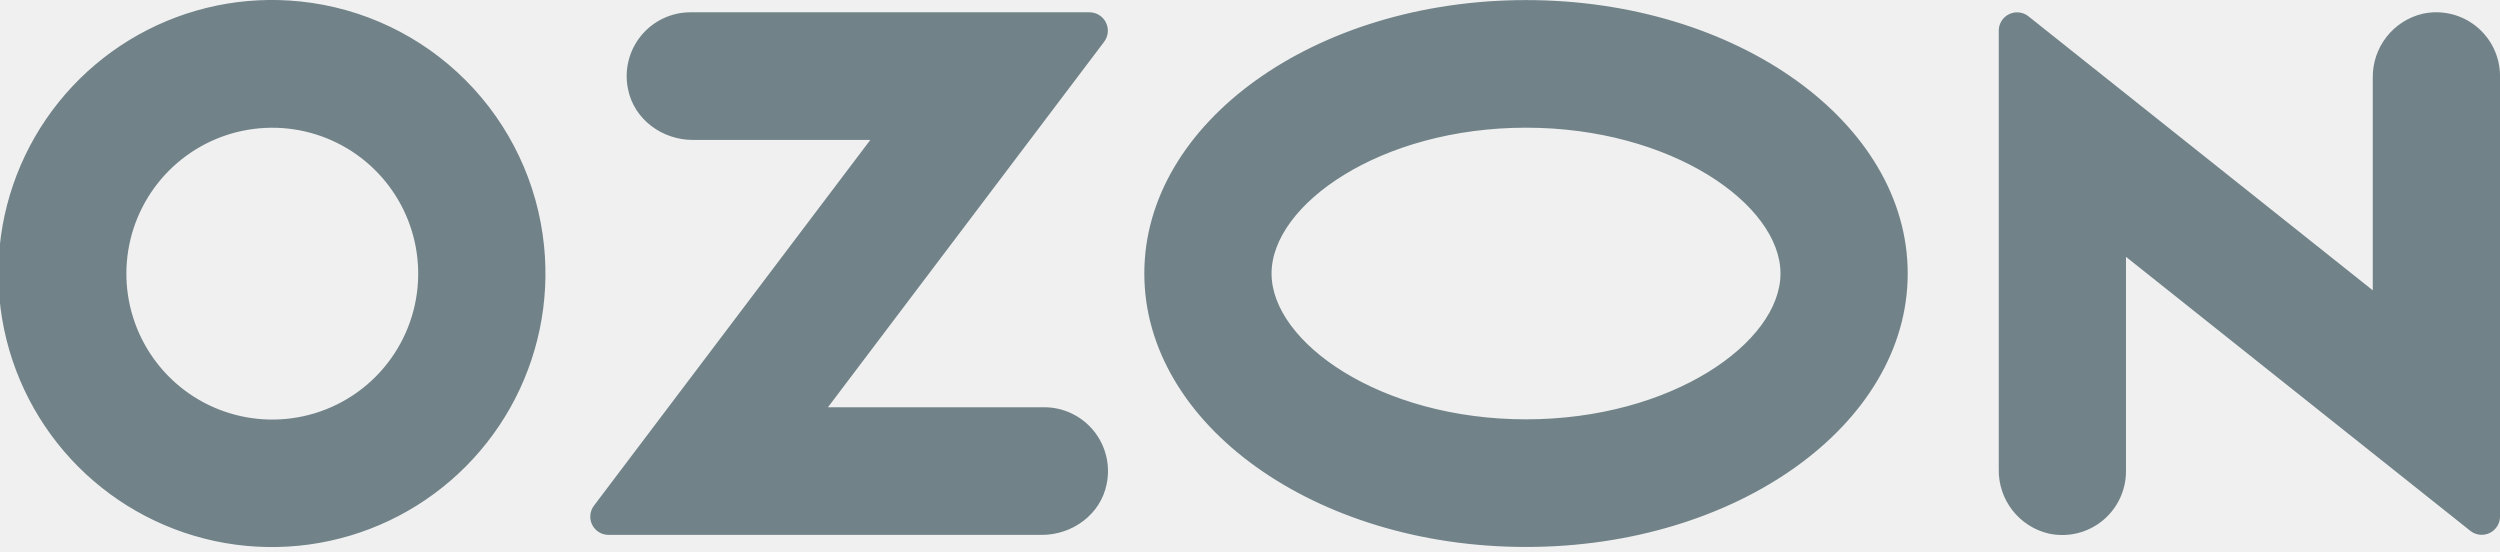
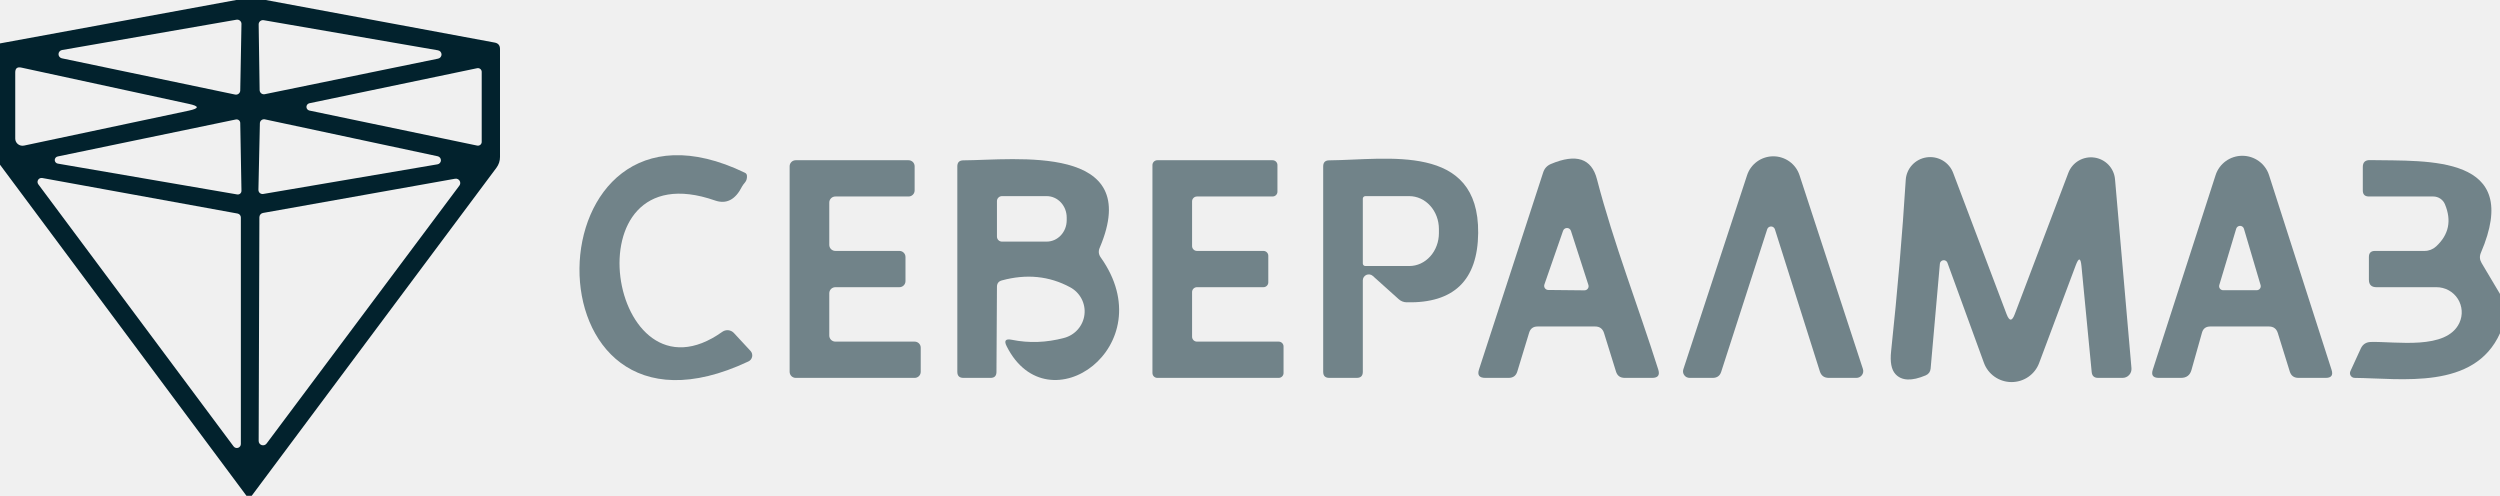
- <svg xmlns="http://www.w3.org/2000/svg" width="127" height="28" viewBox="0 0 127 28" fill="none">
-   <g id="OZON_2019 1" clip-path="url(#clip0_182_1657)">
-     <path id="Vector" fill-rule="evenodd" clip-rule="evenodd" d="M15.268 0.075C12.413 -0.226 9.535 0.365 7.029 1.766C4.523 3.168 2.513 5.311 1.275 7.901C0.037 10.491 -0.369 13.401 0.114 16.231C0.597 19.061 1.944 21.672 3.971 23.705C5.998 25.739 8.605 27.094 11.433 27.586C14.262 28.077 17.173 27.68 19.767 26.45C22.361 25.22 24.511 23.216 25.92 20.715C27.329 18.214 27.929 15.338 27.637 12.481C27.316 9.307 25.91 6.34 23.657 4.08C21.404 1.82 18.442 0.406 15.268 0.075ZM14.818 21.248C13.282 21.454 11.721 21.174 10.353 20.447C8.985 19.72 7.879 18.582 7.191 17.194C6.503 15.805 6.267 14.236 6.517 12.707C6.766 11.178 7.489 9.766 8.583 8.669C9.677 7.571 11.087 6.844 12.615 6.59C14.143 6.336 15.713 6.566 17.103 7.25C18.494 7.934 19.635 9.036 20.366 10.402C21.098 11.768 21.383 13.328 21.182 14.864C20.971 16.48 20.233 17.981 19.082 19.136C17.932 20.29 16.433 21.032 14.818 21.248ZM35.069 0.624C34.587 0.625 34.112 0.734 33.677 0.942C33.242 1.15 32.859 1.453 32.556 1.827C32.253 2.202 32.037 2.64 31.925 3.108C31.812 3.577 31.805 4.065 31.905 4.536C32.21 6.064 33.637 7.108 35.191 7.108H44.212L30.173 25.687C30.069 25.824 30.006 25.987 29.99 26.159C29.973 26.33 30.005 26.502 30.082 26.657C30.158 26.811 30.276 26.941 30.422 27.032C30.567 27.123 30.736 27.171 30.908 27.172H52.93C54.483 27.172 55.911 26.128 56.216 24.6C56.316 24.129 56.309 23.641 56.196 23.172C56.084 22.704 55.868 22.266 55.565 21.892C55.262 21.517 54.879 21.214 54.445 21.006C54.01 20.798 53.535 20.689 53.053 20.688H42.061L56.09 2.123C56.194 1.985 56.258 1.82 56.275 1.647C56.291 1.474 56.259 1.3 56.182 1.144C56.105 0.988 55.986 0.857 55.838 0.766C55.691 0.674 55.521 0.625 55.347 0.624H35.069ZM123.067 0.699C122.338 0.872 121.69 1.289 121.23 1.881C120.77 2.473 120.526 3.204 120.537 3.953V14.748L103.045 0.828C102.908 0.719 102.743 0.651 102.569 0.632C102.395 0.613 102.219 0.643 102.061 0.72C101.904 0.796 101.771 0.915 101.678 1.064C101.585 1.212 101.536 1.384 101.537 1.559V23.849C101.525 24.598 101.769 25.329 102.229 25.921C102.689 26.512 103.337 26.93 104.066 27.103C104.539 27.207 105.03 27.204 105.502 27.093C105.974 26.982 106.415 26.767 106.793 26.463C107.17 26.159 107.475 25.774 107.684 25.336C107.893 24.899 108.001 24.42 108 23.936V13.047L125.493 26.967C125.63 27.076 125.795 27.144 125.969 27.163C126.143 27.182 126.319 27.152 126.477 27.076C126.634 26.999 126.767 26.88 126.86 26.732C126.952 26.583 127.001 26.411 127.001 26.236V3.865C127.001 3.381 126.893 2.902 126.684 2.465C126.475 2.028 126.17 1.643 125.793 1.339C125.415 1.035 124.974 0.82 124.503 0.709C124.031 0.598 123.54 0.595 123.067 0.699ZM77.522 6.487C84.921 6.487 90.449 10.397 90.449 13.895C90.449 17.392 84.921 21.302 77.522 21.302C70.123 21.302 64.595 17.392 64.595 13.895C64.595 10.397 70.123 6.487 77.522 6.487ZM77.522 0.004C66.812 0.004 58.131 6.223 58.131 13.895C58.131 21.566 66.812 27.786 77.522 27.786C88.231 27.786 96.912 21.566 96.912 13.895C96.912 6.223 88.231 0.004 77.522 0.004Z" fill="#718389" />
-   </g>
-   <defs>
-     <clipPath id="clip0_182_1657">
-       <rect width="127" height="27.8" fill="white" transform="translate(0 -0.000976562)" />
-     </clipPath>
-   </defs>
+ <svg xmlns="http://www.w3.org/2000/svg" width="237" height="47" viewBox="0 0 237 47" fill="none">
+   <path d="M22.394 0H25.191L46.891 4.035C47.23 4.096 47.4 4.299 47.4 4.643V14.88C47.4 15.254 47.288 15.594 47.065 15.9L23.862 47H23.365L0 15.613V4.115L22.394 0ZM22.29 8.964C22.347 8.976 22.407 8.975 22.464 8.962C22.521 8.948 22.575 8.923 22.621 8.887C22.667 8.851 22.705 8.805 22.731 8.753C22.758 8.701 22.773 8.644 22.775 8.586L22.891 2.281C22.893 2.221 22.882 2.161 22.859 2.106C22.835 2.051 22.799 2.002 22.753 1.962C22.708 1.923 22.654 1.894 22.596 1.877C22.538 1.861 22.476 1.858 22.417 1.869L5.861 4.746C5.773 4.766 5.694 4.815 5.637 4.885C5.58 4.954 5.548 5.041 5.547 5.131C5.546 5.221 5.575 5.309 5.63 5.38C5.685 5.452 5.762 5.503 5.85 5.525L22.29 8.964ZM24.995 1.914C24.936 1.904 24.876 1.907 24.819 1.923C24.761 1.938 24.708 1.966 24.663 2.005C24.617 2.043 24.581 2.091 24.557 2.144C24.532 2.198 24.52 2.257 24.521 2.316L24.613 8.54C24.614 8.599 24.628 8.658 24.654 8.711C24.679 8.764 24.717 8.811 24.763 8.849C24.81 8.886 24.864 8.913 24.922 8.927C24.98 8.941 25.04 8.942 25.099 8.93L41.527 5.56C41.621 5.543 41.706 5.493 41.766 5.42C41.827 5.346 41.859 5.254 41.858 5.159C41.857 5.065 41.821 4.974 41.759 4.902C41.696 4.831 41.61 4.783 41.516 4.769L24.995 1.914ZM17.896 9.847L2.023 6.408C1.638 6.324 1.445 6.477 1.445 6.867V13.137C1.444 13.238 1.467 13.337 1.51 13.428C1.554 13.52 1.618 13.6 1.698 13.664C1.778 13.727 1.871 13.773 1.972 13.797C2.072 13.821 2.176 13.822 2.278 13.802L17.896 10.489C18.906 10.275 18.906 10.061 17.896 9.847ZM45.238 13.802C45.29 13.812 45.343 13.811 45.394 13.798C45.445 13.786 45.492 13.762 45.533 13.729C45.574 13.697 45.607 13.655 45.63 13.608C45.653 13.562 45.665 13.51 45.666 13.458V6.809C45.665 6.757 45.653 6.706 45.63 6.659C45.607 6.612 45.574 6.571 45.533 6.538C45.492 6.505 45.445 6.482 45.394 6.469C45.343 6.457 45.29 6.455 45.238 6.465L29.319 9.79C29.242 9.81 29.174 9.854 29.125 9.916C29.077 9.979 29.05 10.055 29.05 10.134C29.05 10.212 29.077 10.289 29.125 10.351C29.174 10.413 29.242 10.458 29.319 10.478L45.238 13.802ZM22.486 18.433C22.536 18.442 22.588 18.439 22.637 18.425C22.686 18.412 22.731 18.388 22.77 18.355C22.808 18.322 22.839 18.282 22.86 18.236C22.881 18.19 22.891 18.14 22.891 18.089L22.775 11.658C22.774 11.608 22.762 11.558 22.74 11.512C22.718 11.467 22.686 11.427 22.646 11.395C22.606 11.363 22.56 11.341 22.51 11.329C22.461 11.317 22.409 11.316 22.359 11.326L5.468 14.834C5.389 14.85 5.317 14.893 5.267 14.955C5.216 15.018 5.189 15.096 5.19 15.177C5.191 15.257 5.221 15.334 5.274 15.395C5.327 15.456 5.4 15.497 5.48 15.51L22.486 18.433ZM25.11 11.314C25.053 11.303 24.994 11.303 24.938 11.317C24.881 11.33 24.828 11.356 24.783 11.392C24.738 11.428 24.701 11.474 24.676 11.526C24.65 11.578 24.637 11.635 24.636 11.693L24.498 17.986C24.495 18.045 24.506 18.103 24.529 18.157C24.552 18.211 24.587 18.259 24.631 18.297C24.676 18.336 24.729 18.364 24.785 18.379C24.842 18.395 24.902 18.398 24.96 18.387L41.469 15.579C41.561 15.565 41.644 15.519 41.705 15.449C41.766 15.38 41.8 15.291 41.801 15.2C41.803 15.108 41.771 15.018 41.712 14.947C41.654 14.876 41.572 14.828 41.481 14.811L25.11 11.314ZM22.833 20.611C22.832 20.524 22.8 20.439 22.743 20.372C22.686 20.305 22.608 20.26 22.521 20.244L4 16.874C3.925 16.862 3.849 16.872 3.78 16.903C3.711 16.935 3.653 16.985 3.614 17.049C3.574 17.113 3.554 17.187 3.557 17.262C3.56 17.337 3.586 17.41 3.63 17.47L22.139 42.312C22.186 42.377 22.253 42.427 22.329 42.452C22.406 42.478 22.489 42.479 22.567 42.455C22.644 42.43 22.711 42.382 22.759 42.317C22.807 42.252 22.833 42.174 22.833 42.094V20.611ZM24.521 41.796C24.519 41.883 24.546 41.969 24.596 42.041C24.647 42.112 24.72 42.166 24.803 42.194C24.887 42.222 24.978 42.223 25.062 42.197C25.146 42.171 25.22 42.118 25.272 42.048L43.55 17.596C43.6 17.53 43.629 17.451 43.632 17.368C43.636 17.286 43.615 17.204 43.571 17.134C43.528 17.063 43.464 17.008 43.388 16.974C43.312 16.939 43.228 16.929 43.146 16.943L24.937 20.187C24.841 20.203 24.754 20.252 24.69 20.325C24.627 20.399 24.591 20.492 24.59 20.588L24.521 41.796Z" fill="#02222D" />
+   <path d="M70.627 16.381C70.679 16.405 70.724 16.444 70.756 16.492C70.789 16.541 70.808 16.597 70.812 16.656C70.827 16.9 70.773 17.103 70.65 17.264C70.496 17.447 70.396 17.584 70.349 17.676C69.717 18.937 68.862 19.38 67.783 19.006C53.702 14.088 57.713 39.124 68.477 31.455C68.642 31.338 68.845 31.285 69.048 31.306C69.25 31.327 69.438 31.421 69.575 31.57L71.147 33.266C71.215 33.339 71.264 33.427 71.291 33.522C71.318 33.617 71.323 33.717 71.303 33.814C71.284 33.911 71.242 34.003 71.181 34.081C71.12 34.159 71.041 34.221 70.951 34.264C49.216 44.523 50.083 6.442 70.627 16.381Z" fill="#718389" />
+   <path d="M79.193 32.385H86.707C86.861 32.385 87.008 32.445 87.116 32.553C87.225 32.66 87.285 32.806 87.285 32.958V35.25C87.285 35.402 87.225 35.548 87.116 35.656C87.008 35.763 86.861 35.824 86.707 35.824H75.436C75.282 35.824 75.135 35.763 75.027 35.656C74.918 35.548 74.857 35.402 74.857 35.25V15.763C74.857 15.611 74.918 15.465 75.027 15.357C75.135 15.25 75.282 15.19 75.436 15.19H86.129C86.283 15.19 86.43 15.25 86.538 15.357C86.647 15.465 86.707 15.611 86.707 15.763V18.055C86.707 18.207 86.647 18.353 86.538 18.461C86.43 18.568 86.283 18.628 86.129 18.628H79.193C79.04 18.628 78.892 18.689 78.784 18.796C78.676 18.904 78.615 19.05 78.615 19.202V23.214C78.615 23.366 78.676 23.512 78.784 23.619C78.892 23.727 79.04 23.787 79.193 23.787H85.262C85.416 23.787 85.563 23.847 85.671 23.955C85.779 24.062 85.84 24.208 85.84 24.36V26.653C85.84 26.805 85.779 26.951 85.671 27.058C85.563 27.166 85.416 27.226 85.262 27.226H79.193C79.04 27.226 78.892 27.286 78.784 27.394C78.676 27.501 78.615 27.647 78.615 27.799V31.811C78.615 31.963 78.676 32.109 78.784 32.217C78.892 32.324 79.04 32.385 79.193 32.385Z" fill="#718389" />
+   <path d="M94.511 27.191L94.465 35.273C94.457 35.639 94.272 35.823 93.91 35.823H91.332C90.947 35.823 90.754 35.632 90.754 35.25V15.773C90.754 15.391 90.947 15.2 91.332 15.2C96.199 15.177 108.477 13.538 104.257 23.477C104.111 23.805 104.142 24.115 104.35 24.405C110.327 32.808 99.332 40.592 95.436 32.831C95.159 32.296 95.32 32.09 95.922 32.212C97.54 32.54 99.186 32.483 100.858 32.04C101.37 31.909 101.829 31.627 102.177 31.233C102.524 30.838 102.744 30.349 102.806 29.828C102.869 29.308 102.771 28.781 102.527 28.317C102.282 27.852 101.902 27.472 101.436 27.225C99.463 26.163 97.309 25.949 94.974 26.583C94.665 26.667 94.511 26.87 94.511 27.191ZM94.511 19.063V22.433C94.511 22.558 94.561 22.678 94.65 22.766C94.739 22.854 94.859 22.904 94.985 22.904H99.228C99.477 22.904 99.724 22.851 99.954 22.749C100.184 22.647 100.393 22.498 100.569 22.309C100.745 22.121 100.885 21.897 100.98 21.651C101.075 21.405 101.124 21.141 101.124 20.874V20.622C101.124 20.084 100.924 19.568 100.569 19.188C100.213 18.807 99.731 18.593 99.228 18.593H94.985C94.859 18.593 94.739 18.643 94.65 18.731C94.561 18.819 94.511 18.939 94.511 19.063Z" fill="#718389" />
+   <path d="M113.009 19.087V23.328C113.009 23.45 113.058 23.567 113.145 23.653C113.231 23.739 113.349 23.787 113.472 23.787H119.772C119.895 23.787 120.013 23.835 120.099 23.921C120.186 24.007 120.235 24.124 120.235 24.246V26.767C120.235 26.889 120.186 27.006 120.099 27.092C120.013 27.178 119.895 27.226 119.772 27.226H113.472C113.349 27.226 113.231 27.274 113.145 27.36C113.058 27.446 113.009 27.563 113.009 27.685V31.926C113.009 32.048 113.058 32.164 113.145 32.25C113.231 32.336 113.349 32.385 113.472 32.385H121.218C121.34 32.385 121.458 32.433 121.545 32.519C121.631 32.605 121.68 32.721 121.68 32.843V35.365C121.68 35.487 121.631 35.603 121.545 35.689C121.458 35.775 121.34 35.824 121.218 35.824H109.714C109.592 35.824 109.474 35.775 109.387 35.689C109.301 35.603 109.252 35.487 109.252 35.365V15.648C109.252 15.526 109.301 15.41 109.387 15.324C109.474 15.238 109.592 15.19 109.714 15.19H120.64C120.762 15.19 120.88 15.238 120.967 15.324C121.053 15.41 121.102 15.526 121.102 15.648V18.17C121.102 18.292 121.053 18.408 120.967 18.494C120.88 18.58 120.762 18.628 120.64 18.628H113.472C113.349 18.628 113.231 18.677 113.145 18.763C113.058 18.849 113.009 18.965 113.009 19.087Z" fill="#718389" />
+   <path d="M130.143 26.159C130.062 26.086 129.961 26.038 129.853 26.02C129.745 26.003 129.634 26.016 129.534 26.06C129.433 26.104 129.348 26.175 129.288 26.266C129.228 26.357 129.195 26.463 129.195 26.572V35.25C129.195 35.632 129.002 35.823 128.617 35.823H126.016C125.63 35.823 125.438 35.632 125.438 35.25V15.773C125.438 15.391 125.63 15.2 126.016 15.2C131.507 15.154 140.212 13.492 140.131 22.09C140.085 26.576 137.819 28.765 133.334 28.658C133.059 28.651 132.796 28.545 132.594 28.36L130.143 26.159ZM129.195 18.834V24.978C129.195 25.042 129.22 25.104 129.266 25.149C129.311 25.194 129.373 25.219 129.438 25.219H133.6C133.968 25.219 134.334 25.139 134.675 24.982C135.015 24.825 135.325 24.595 135.586 24.306C135.847 24.016 136.054 23.673 136.195 23.294C136.336 22.916 136.409 22.511 136.409 22.101V21.711C136.409 21.302 136.336 20.896 136.195 20.518C136.054 20.14 135.847 19.796 135.586 19.507C135.325 19.217 135.015 18.987 134.675 18.831C134.334 18.674 133.968 18.593 133.6 18.593H129.438C129.373 18.593 129.311 18.619 129.266 18.664C129.22 18.709 129.195 18.77 129.195 18.834Z" fill="#718389" />
+   <path d="M151.218 30.951H145.761C145.352 30.951 145.086 31.146 144.963 31.536L143.842 35.216C143.718 35.621 143.445 35.823 143.021 35.823H140.801C140.231 35.823 140.034 35.556 140.211 35.021L146.293 16.347C146.416 15.965 146.663 15.697 147.032 15.544C149.429 14.536 150.882 15.017 151.391 16.989C152.963 23.041 155.322 29.083 157.206 35.044C157.368 35.563 157.175 35.823 156.628 35.823H154.027C153.595 35.823 153.318 35.621 153.194 35.216L152.061 31.57C151.93 31.157 151.649 30.951 151.218 30.951ZM146.408 26.973C146.388 27.031 146.382 27.093 146.391 27.153C146.399 27.213 146.421 27.271 146.456 27.321C146.491 27.371 146.537 27.412 146.591 27.442C146.645 27.471 146.705 27.487 146.767 27.489L150.2 27.524C150.262 27.525 150.324 27.511 150.379 27.484C150.435 27.457 150.483 27.417 150.52 27.368C150.558 27.319 150.583 27.261 150.593 27.201C150.604 27.14 150.6 27.078 150.582 27.019L148.928 21.895C148.905 21.815 148.856 21.744 148.789 21.694C148.723 21.643 148.641 21.615 148.557 21.614C148.473 21.613 148.391 21.638 148.322 21.687C148.254 21.735 148.203 21.804 148.177 21.884L146.408 26.973Z" fill="#718389" />
+   <path d="M167.531 21.735L163.172 35.239C163.049 35.629 162.779 35.823 162.363 35.823H160.166C160.069 35.822 159.974 35.799 159.887 35.755C159.801 35.71 159.726 35.647 159.669 35.569C159.611 35.491 159.573 35.401 159.557 35.306C159.541 35.211 159.548 35.113 159.577 35.021L165.623 16.611C165.793 16.09 166.126 15.636 166.572 15.314C167.019 14.992 167.557 14.818 168.109 14.818C168.661 14.818 169.199 14.992 169.646 15.314C170.092 15.636 170.424 16.09 170.594 16.611L176.606 34.986C176.637 35.082 176.645 35.184 176.629 35.283C176.612 35.383 176.573 35.477 176.513 35.559C176.454 35.64 176.375 35.706 176.285 35.752C176.195 35.798 176.095 35.823 175.993 35.823H173.369C172.938 35.823 172.656 35.621 172.525 35.216L168.259 21.735C168.235 21.658 168.187 21.591 168.121 21.543C168.056 21.495 167.976 21.469 167.895 21.469C167.814 21.469 167.734 21.495 167.669 21.543C167.603 21.591 167.555 21.658 167.531 21.735Z" fill="#718389" />
+   <path d="M184.617 24.91C184.589 24.831 184.534 24.765 184.462 24.721C184.39 24.677 184.305 24.659 184.222 24.67C184.138 24.681 184.061 24.72 184.002 24.78C183.944 24.84 183.908 24.918 183.901 25.002L183.022 34.952C182.991 35.25 182.837 35.46 182.56 35.583C181.226 36.148 180.267 36.106 179.681 35.456C179.303 35.036 179.168 34.322 179.276 33.313C179.885 27.581 180.348 22.163 180.664 17.058C180.696 16.53 180.91 16.03 181.27 15.64C181.629 15.251 182.113 14.996 182.64 14.918C183.167 14.84 183.705 14.944 184.164 15.212C184.623 15.481 184.975 15.898 185.161 16.393L190.224 29.782C190.486 30.47 190.745 30.47 190.999 29.782L196.086 16.37C196.271 15.892 196.614 15.489 197.059 15.229C197.504 14.969 198.025 14.865 198.537 14.936C199.049 15.006 199.522 15.246 199.879 15.617C200.235 15.988 200.455 16.467 200.502 16.977L202.063 34.906C202.072 35.023 202.058 35.141 202.02 35.252C201.982 35.363 201.921 35.465 201.842 35.551C201.762 35.638 201.666 35.706 201.559 35.753C201.452 35.8 201.336 35.824 201.219 35.823H198.895C198.533 35.823 198.333 35.644 198.294 35.284L197.323 25.231C197.246 24.421 197.065 24.394 196.78 25.151L193.311 34.413C193.113 34.945 192.755 35.404 192.285 35.728C191.815 36.051 191.257 36.223 190.685 36.221C190.113 36.218 189.555 36.041 189.088 35.714C188.621 35.386 188.267 34.924 188.074 34.39L184.617 24.91Z" fill="#718389" />
+   <path d="M215.092 30.951H209.531C209.115 30.951 208.853 31.149 208.745 31.547L207.75 35.078C207.612 35.574 207.28 35.823 206.756 35.823H204.652C204.105 35.823 203.916 35.563 204.086 35.043L210.039 16.599C210.212 16.067 210.549 15.603 211.004 15.274C211.459 14.945 212.008 14.768 212.571 14.768C213.134 14.768 213.683 14.945 214.138 15.274C214.593 15.603 214.931 16.067 215.103 16.599L221.034 35.066C221.196 35.571 221.011 35.823 220.479 35.823H217.901C217.469 35.823 217.192 35.62 217.069 35.215L215.936 31.57C215.805 31.157 215.523 30.951 215.092 30.951ZM212.722 21.677C212.697 21.6 212.649 21.533 212.583 21.485C212.518 21.437 212.439 21.411 212.357 21.411C212.276 21.411 212.197 21.437 212.131 21.485C212.066 21.533 212.017 21.6 211.993 21.677L210.386 27.03C210.37 27.086 210.368 27.144 210.378 27.201C210.388 27.258 210.412 27.312 210.446 27.358C210.481 27.405 210.526 27.443 210.578 27.469C210.629 27.496 210.686 27.51 210.745 27.512H213.936C213.995 27.512 214.053 27.499 214.106 27.473C214.16 27.447 214.206 27.409 214.242 27.363C214.278 27.316 214.302 27.262 214.313 27.204C214.324 27.146 214.322 27.087 214.305 27.03L212.722 21.677Z" fill="#718389" />
+   <path d="M237 27.868V31.593C234.573 36.993 227.659 35.869 223.22 35.824C223.145 35.822 223.072 35.803 223.006 35.767C222.941 35.731 222.886 35.679 222.846 35.617C222.806 35.554 222.782 35.483 222.777 35.409C222.771 35.335 222.784 35.261 222.815 35.193L223.809 33.026C223.994 32.637 224.306 32.434 224.746 32.419C227.127 32.35 231.925 33.221 233.151 30.608C233.32 30.244 233.394 29.844 233.367 29.444C233.34 29.045 233.212 28.659 232.996 28.322C232.779 27.985 232.481 27.708 232.128 27.516C231.775 27.325 231.379 27.225 230.977 27.226H225.289C224.811 27.226 224.572 26.989 224.572 26.515V24.36C224.572 23.978 224.765 23.787 225.15 23.787H229.856C230.258 23.787 230.646 23.635 230.942 23.363C232.153 22.247 232.43 20.91 231.775 19.351C231.682 19.136 231.529 18.953 231.333 18.825C231.138 18.697 230.91 18.628 230.677 18.628H224.572C224.187 18.628 223.994 18.437 223.994 18.055V15.831C223.994 15.388 224.218 15.17 224.665 15.178C230.214 15.281 239.197 14.639 235.185 23.97C235.047 24.299 235.07 24.62 235.255 24.933L237 27.868Z" fill="#718389" />
</svg>
